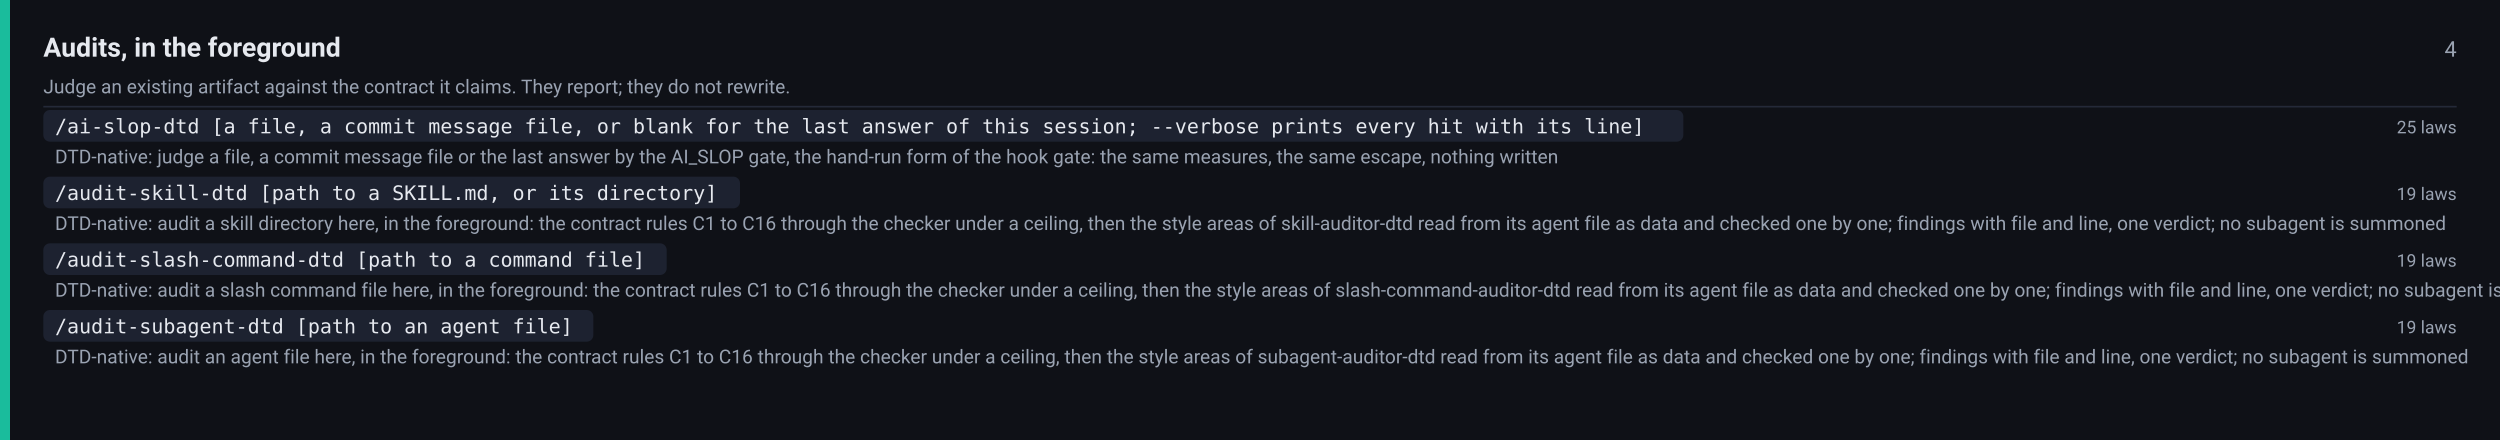
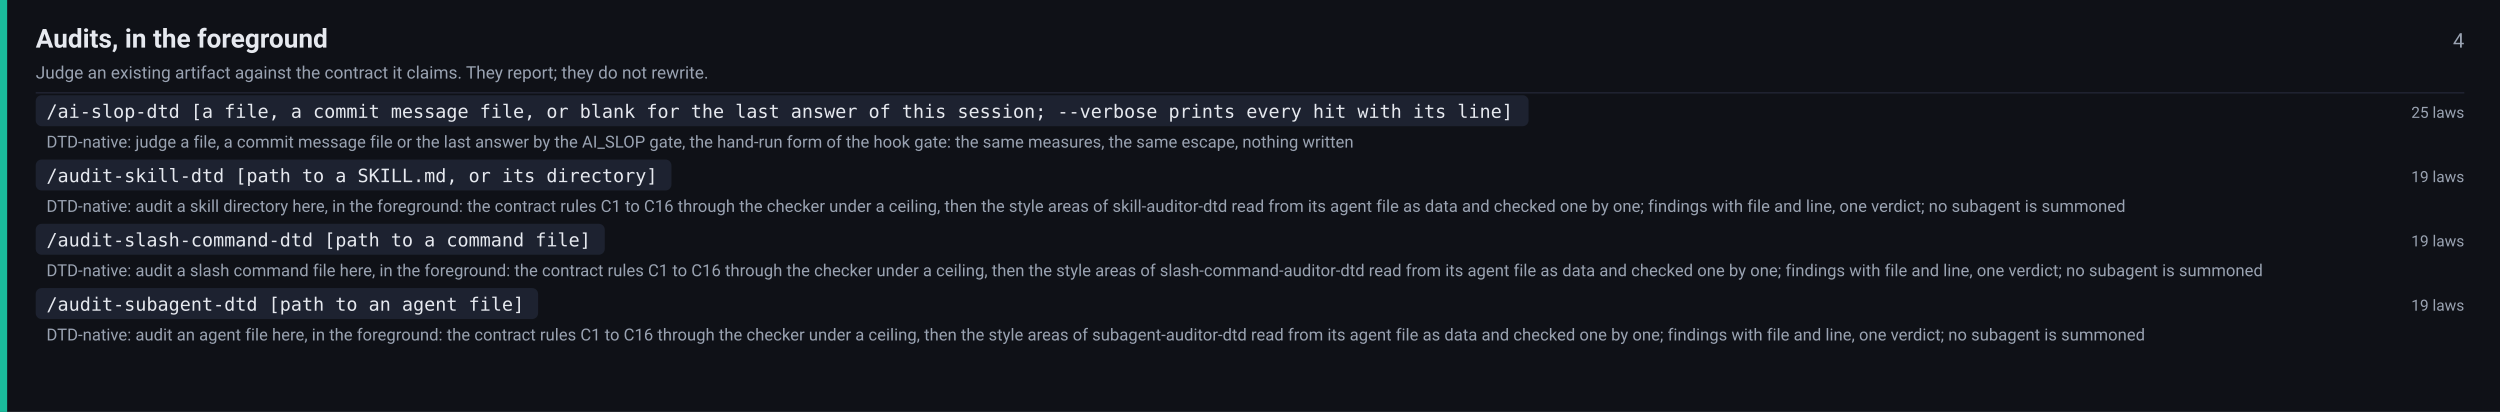
- <svg xmlns="http://www.w3.org/2000/svg" width="1500" height="264" viewBox="0 0 1500 264" font-family="-apple-system,BlinkMacSystemFont,Segoe UI,Roboto,Helvetica,Arial,sans-serif">
-   <rect width="1500" height="264" fill="#0f1117" />
-   <rect x="0" y="0" width="6" height="264" fill="#1abc9c" />
-   <text x="26" y="34" font-size="16" font-weight="600" fill="#e6e9ef">Audits, in the foreground</text>
-   <text x="1474" y="34" font-size="13" fill="#9aa3b2" text-anchor="end">4</text>
-   <text x="26" y="56" font-size="11.5" fill="#9aa3b2">Judge an existing artifact against the contract it claims. They report; they do not rewrite.</text>
-   <line x1="26" y1="64" x2="1474" y2="64" stroke="#242938" stroke-width="1" />
-   <rect x="26" y="66" width="984" height="19" rx="4" fill="#1d2230" />
-   <text x="33" y="80" font-size="12" font-family="ui-monospace,SFMono-Regular,Menlo,Consolas,monospace" fill="#e6e9ef">/ai-slop-dtd [a file, a commit message file, or blank for the last answer of this session; --verbose prints every hit with its line]</text>
-   <text x="33" y="98" font-size="11.5" fill="#9aa3b2">DTD-native: judge a file, a commit message file or the last answer by the AI_SLOP gate, the hand-run form of the hook gate: the same measures, the same escape, nothing written</text>
-   <text x="1474" y="80" font-size="10.5" fill="#9aa3b2" text-anchor="end">25 laws</text>
-   <rect x="26" y="106" width="418" height="19" rx="4" fill="#1d2230" />
-   <text x="33" y="120" font-size="12" font-family="ui-monospace,SFMono-Regular,Menlo,Consolas,monospace" fill="#e6e9ef">/audit-skill-dtd [path to a SKILL.md, or its directory]</text>
-   <text x="33" y="138" font-size="11.5" fill="#9aa3b2">DTD-native: audit a skill directory here, in the foreground: the contract rules C1 to C16 through the checker under a ceiling, then the style areas of skill-auditor-dtd read from its agent file as data and checked one by one; findings with file and line, one verdict; no subagent is summoned</text>
-   <text x="1474" y="120" font-size="10.5" fill="#9aa3b2" text-anchor="end">19 laws</text>
-   <rect x="26" y="146" width="374" height="19" rx="4" fill="#1d2230" />
-   <text x="33" y="160" font-size="12" font-family="ui-monospace,SFMono-Regular,Menlo,Consolas,monospace" fill="#e6e9ef">/audit-slash-command-dtd [path to a command file]</text>
-   <text x="33" y="178" font-size="11.5" fill="#9aa3b2">DTD-native: audit a slash command file here, in the foreground: the contract rules C1 to C16 through the checker under a ceiling, then the style areas of slash-command-auditor-dtd read from its agent file as data and checked one by one; findings with file and line, one verdict; no subagent is summoned</text>
-   <text x="1474" y="160" font-size="10.5" fill="#9aa3b2" text-anchor="end">19 laws</text>
-   <rect x="26" y="186" width="330" height="19" rx="4" fill="#1d2230" />
-   <text x="33" y="200" font-size="12" font-family="ui-monospace,SFMono-Regular,Menlo,Consolas,monospace" fill="#e6e9ef">/audit-subagent-dtd [path to an agent file]</text>
-   <text x="33" y="218" font-size="11.5" fill="#9aa3b2">DTD-native: audit an agent file here, in the foreground: the contract rules C1 to C16 through the checker under a ceiling, then the style areas of subagent-auditor-dtd read from its agent file as data and checked one by one; findings with file and line, one verdict; no subagent is summoned</text>
-   <text x="1474" y="200" font-size="10.5" fill="#9aa3b2" text-anchor="end">19 laws</text>
+ <svg xmlns="http://www.w3.org/2000/svg" width="2100" height="346" viewBox="0 0 2100 346" font-family="-apple-system,BlinkMacSystemFont,Segoe UI,Roboto,Helvetica,Arial,sans-serif">
+   <rect width="2100" height="346" fill="#0f1117" />
+   <rect x="0" y="0" width="6" height="346" fill="#1abc9c" />
+   <text x="30" y="40" font-size="22" font-weight="600" fill="#e6e9ef">Audits, in the foreground</text>
+   <text x="2070" y="40" font-size="17" fill="#9aa3b2" text-anchor="end">4</text>
+   <text x="30" y="66" font-size="14.5" fill="#9aa3b2">Judge an existing artifact against the contract it claims. They report; they do not rewrite.</text>
+   <line x1="30" y1="78" x2="2070" y2="78" stroke="#242938" stroke-width="1" />
+   <rect x="30" y="80" width="1254" height="26" rx="5" fill="#1d2230" />
+   <text x="39" y="99" font-size="15.5" font-family="ui-monospace,SFMono-Regular,Menlo,Consolas,monospace" fill="#e6e9ef">/ai-slop-dtd [a file, a commit message file, or blank for the last answer of this session; --verbose prints every hit with its line]</text>
+   <text x="39" y="124" font-size="14" fill="#9aa3b2">DTD-native: judge a file, a commit message file or the last answer by the AI_SLOP gate, the hand-run form of the hook gate: the same measures, the same escape, nothing written</text>
+   <text x="2070" y="99" font-size="13" fill="#9aa3b2" text-anchor="end">25 laws</text>
+   <rect x="30" y="134" width="534" height="26" rx="5" fill="#1d2230" />
+   <text x="39" y="153" font-size="15.5" font-family="ui-monospace,SFMono-Regular,Menlo,Consolas,monospace" fill="#e6e9ef">/audit-skill-dtd [path to a SKILL.md, or its directory]</text>
+   <text x="39" y="178" font-size="14" fill="#9aa3b2">DTD-native: audit a skill directory here, in the foreground: the contract rules C1 to C16 through the checker under a ceiling, then the style areas of skill-auditor-dtd read from its agent file as data and checked one by one; findings with file and line, one verdict; no subagent is summoned</text>
+   <text x="2070" y="153" font-size="13" fill="#9aa3b2" text-anchor="end">19 laws</text>
+   <rect x="30" y="188" width="478" height="26" rx="5" fill="#1d2230" />
+   <text x="39" y="207" font-size="15.5" font-family="ui-monospace,SFMono-Regular,Menlo,Consolas,monospace" fill="#e6e9ef">/audit-slash-command-dtd [path to a command file]</text>
+   <text x="39" y="232" font-size="14" fill="#9aa3b2">DTD-native: audit a slash command file here, in the foreground: the contract rules C1 to C16 through the checker under a ceiling, then the style areas of slash-command-auditor-dtd read from its agent file as data and checked one by one; findings with file and line, one verdict; no subagent is summoned</text>
+   <text x="2070" y="207" font-size="13" fill="#9aa3b2" text-anchor="end">19 laws</text>
+   <rect x="30" y="242" width="422" height="26" rx="5" fill="#1d2230" />
+   <text x="39" y="261" font-size="15.5" font-family="ui-monospace,SFMono-Regular,Menlo,Consolas,monospace" fill="#e6e9ef">/audit-subagent-dtd [path to an agent file]</text>
+   <text x="39" y="286" font-size="14" fill="#9aa3b2">DTD-native: audit an agent file here, in the foreground: the contract rules C1 to C16 through the checker under a ceiling, then the style areas of subagent-auditor-dtd read from its agent file as data and checked one by one; findings with file and line, one verdict; no subagent is summoned</text>
+   <text x="2070" y="261" font-size="13" fill="#9aa3b2" text-anchor="end">19 laws</text>
</svg>
